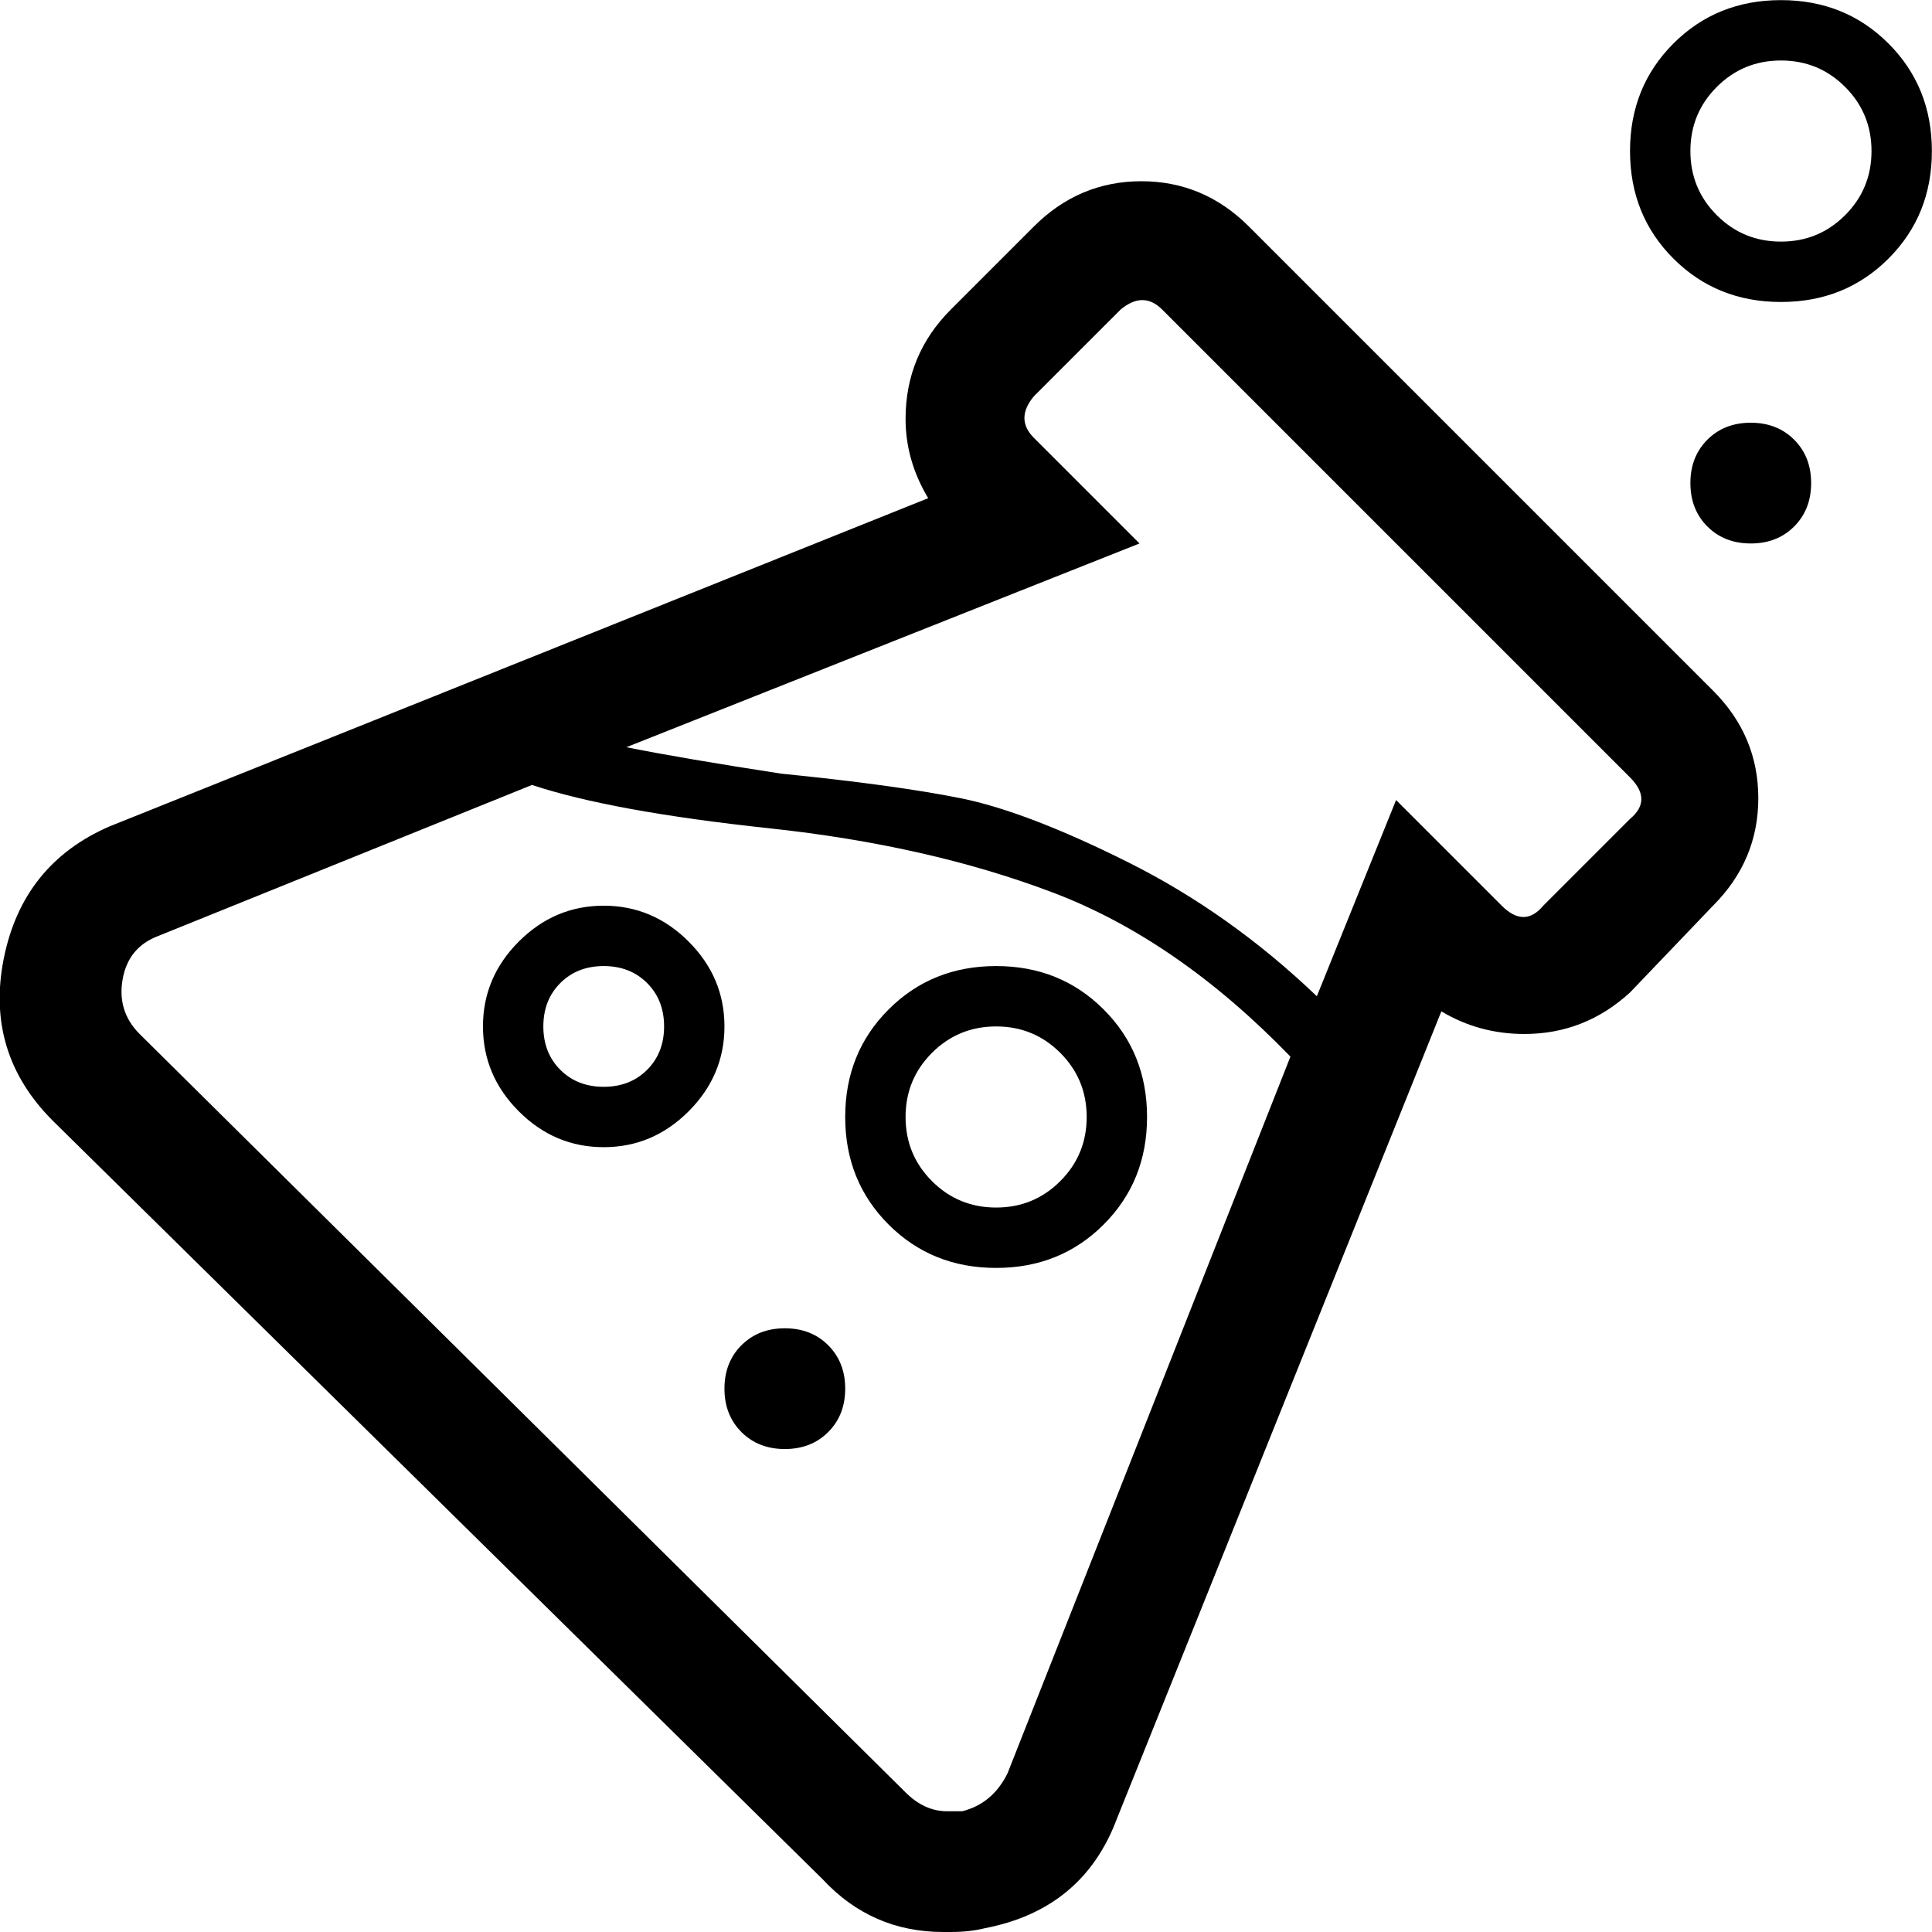
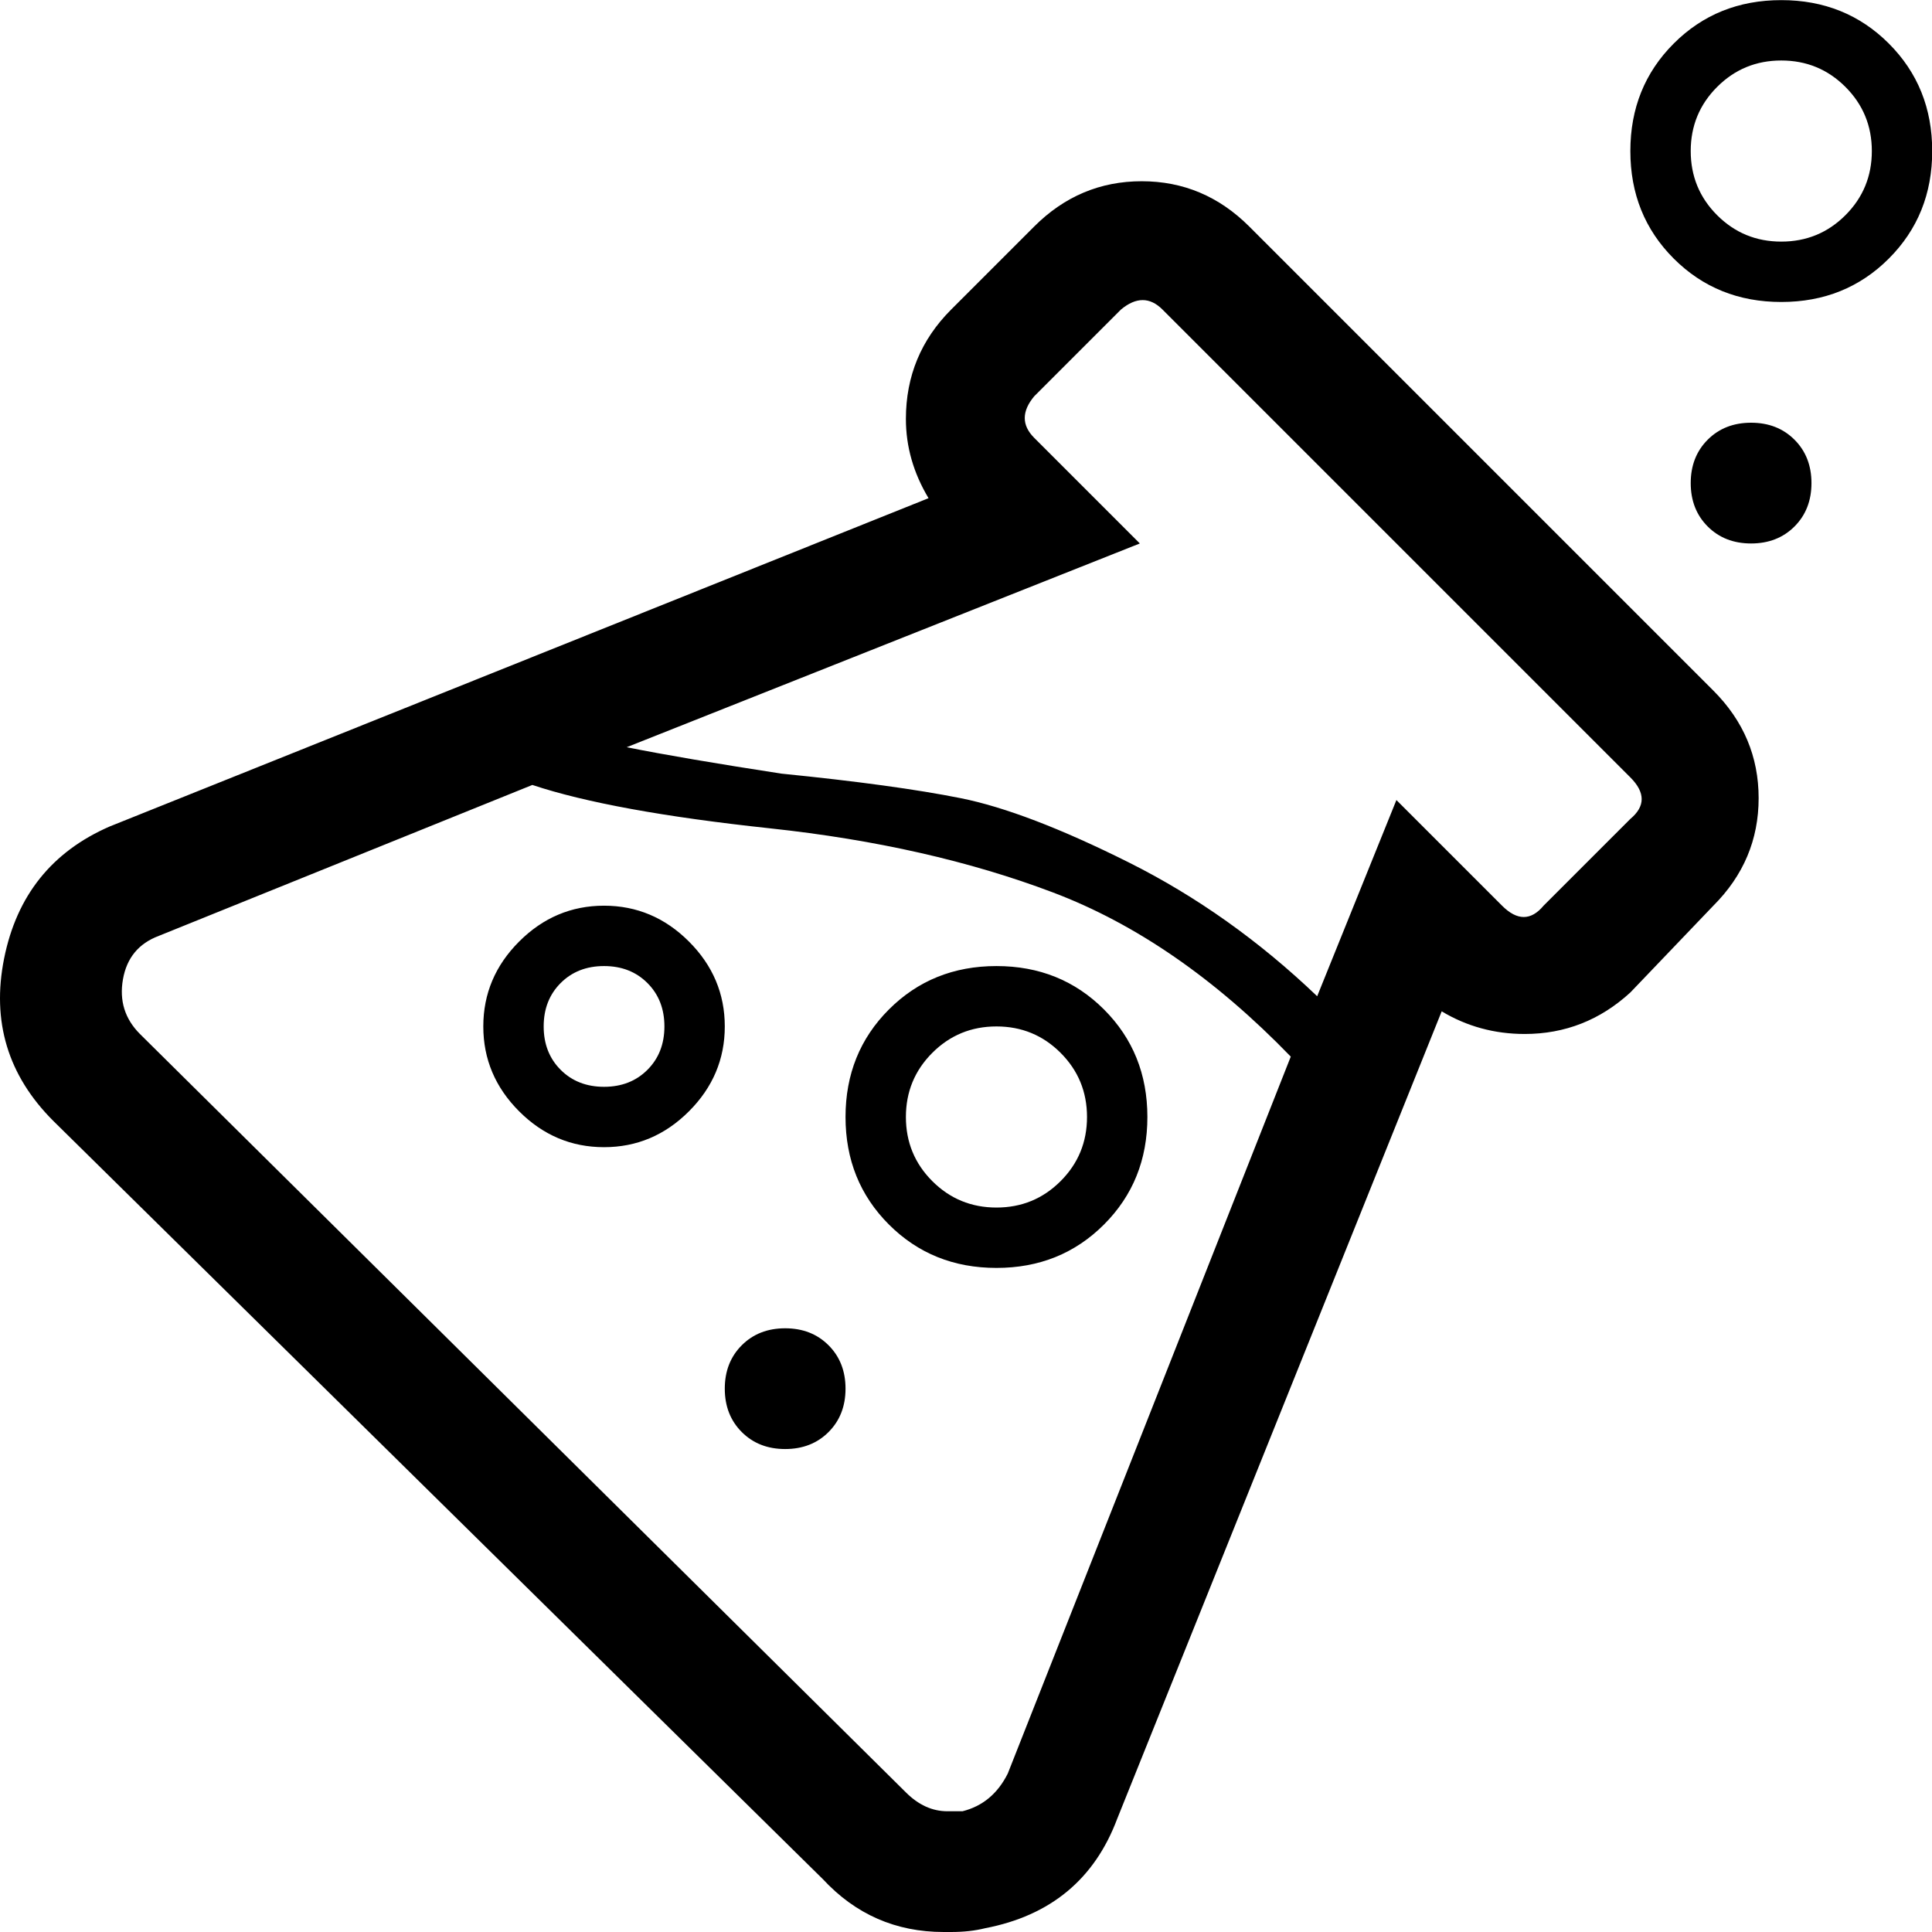
<svg xmlns="http://www.w3.org/2000/svg" height="1000" width="1000">
-   <path d="M1.953 496.126q9.765-48.825 54.684-68.355l423.801-169.911q-11.718-19.53-11.718-41.013 0-33.201 23.436-56.637l42.966-42.966q23.436-23.436 55.66-23.436t55.66 23.436l240.219 240.219q23.436 23.436 23.436 55.66t-23.436 55.66l-42.966 44.919q-23.436 21.483-54.684 21.483-23.436 0-42.966-11.718l-167.958 417.942q-17.577 46.872-68.355 56.637-7.812 1.953-17.577 1.953h-3.906q-37.107 0-62.496-27.342l-398.412-392.553q-35.154-35.154-25.389-83.979zm61.52 10.742q-2.929 16.601 8.789 28.319l396.459 392.553q9.765 9.765 21.483 9.765h7.812q15.624-3.906 23.436-19.53l146.475-371.07q-58.59-60.543-123.039-84.956t-146.475-33.201-123.039-22.46l-193.347 78.12q-15.624 5.859-18.553 22.46zm186.512 24.413q0-25.389 18.553-43.943t43.943-18.553 43.943 18.553 18.553 43.943-18.553 43.943-43.943 18.553-43.943-18.553-18.553-43.943zm31.248 0q0 13.671 8.789 22.46t22.46 8.789 22.46-8.789 8.789-22.46-8.789-22.46-22.46-8.789-22.46 8.789-8.789 22.46zm42.966-144.522q29.295 5.859 80.073 13.671 58.59 5.859 92.767 12.694t86.909 33.201 97.65 69.332l41.013-101.556 54.684 54.684q11.718 11.718 21.483 0l44.919-44.919q11.718-9.765 0-21.483l-242.172-242.172q-9.765-9.765-21.483 0l-44.919 44.919q-9.765 11.718 0 21.483l54.684 54.684zm50.778 332.01q0-13.671 8.789-22.46t22.46-8.789 22.46 8.789 8.789 22.46-8.789 22.46-22.46 8.789-22.46-8.789-8.789-22.46zm62.496-140.616q0-33.201 22.46-55.66t55.66-22.46 55.66 22.46 22.46 55.66-22.46 55.66-55.66 22.46-55.66-22.46-22.46-55.66zm31.248 0q0 19.53 13.671 33.201t33.201 13.671 33.201-13.671 13.671-33.201-13.671-33.201-33.201-13.671-33.201 13.671-13.671 33.201zm374.976-499.968q0-33.201 22.46-55.66t55.66-22.46 55.66 22.46 22.46 55.66-22.46 55.66-55.66 22.46-55.66-22.46-22.46-55.66zm31.248 171.864q0-13.671 8.789-22.46t22.46-8.789 22.46 8.789 8.789 22.46-8.789 22.46-22.46 8.789-22.46-8.789-8.789-22.46zm0-171.864q0 19.53 13.671 33.201t33.201 13.671 33.201-13.671 13.671-33.201-13.671-33.201-33.201-13.671-33.201 13.671-13.671 33.201z" />
+   <path d="M2.124 496.126q9.765 -48.825 54.684 -68.355l423.801 -169.911q-11.718 -19.53 -11.718 -41.013 0 -33.201 23.436 -56.637l42.966 -42.966q23.436 -23.436 55.66 -23.436t55.66 23.436l240.219 240.219q23.436 23.436 23.436 55.66t-23.436 55.66l-42.966 44.919q-23.436 21.483 -54.684 21.483 -23.436 0 -42.966 -11.718l-167.958 417.942q-17.577 46.872 -68.355 56.637 -7.812 1.953 -17.577 1.953l-3.906 0q-37.107 0 -62.496 -27.342l-398.412 -392.553q-35.154 -35.154 -25.389 -83.979zm61.52 10.742q-2.929 16.601 8.789 28.319l396.459 392.553q9.765 9.765 21.483 9.765l7.812 0q15.624 -3.906 23.436 -19.53l146.475 -371.07q-58.59 -60.543 -123.039 -84.956t-146.475 -33.201 -123.039 -22.46l-193.347 78.12q-15.624 5.859 -18.553 22.46zm186.512 24.413q0 -25.389 18.553 -43.943t43.943 -18.553 43.943 18.553 18.553 43.943 -18.553 43.943 -43.943 18.553 -43.943 -18.553 -18.553 -43.943zm31.248 0q0 13.671 8.789 22.46t22.46 8.789 22.46 -8.789 8.789 -22.46 -8.789 -22.46 -22.46 -8.789 -22.46 8.789 -8.789 22.46zm42.966 -144.522q29.295 5.859 80.073 13.671 58.59 5.859 92.767 12.694t86.909 33.201 97.65 69.332l41.013 -101.556 54.684 54.684q11.718 11.718 21.483 0l44.919 -44.919q11.718 -9.765 0 -21.483l-242.172 -242.172q-9.765 -9.765 -21.483 0l-44.919 44.919q-9.765 11.718 0 21.483l54.684 54.684zm50.778 332.01q0 -13.671 8.789 -22.46t22.46 -8.789 22.46 8.789 8.789 22.46 -8.789 22.46 -22.46 8.789 -22.46 -8.789 -8.789 -22.46zm62.496 -140.616q0 -33.201 22.46 -55.66t55.66 -22.46 55.66 22.46 22.46 55.66 -22.46 55.66 -55.66 22.46 -55.66 -22.46 -22.46 -55.66zm31.248 0q0 19.53 13.671 33.201t33.201 13.671 33.201 -13.671 13.671 -33.201 -13.671 -33.201 -33.201 -13.671 -33.201 13.671 -13.671 33.201zm374.976 -499.968q0 -33.201 22.46 -55.66t55.66 -22.46 55.66 22.46 22.46 55.66 -22.46 55.66 -55.66 22.46 -55.66 -22.46 -22.46 -55.66zm31.248 171.864q0 -13.671 8.789 -22.46t22.46 -8.789 22.46 8.789 8.789 22.46 -8.789 22.46 -22.46 8.789 -22.46 -8.789 -8.789 -22.46zm0 -171.864q0 19.53 13.671 33.201t33.201 13.671 33.201 -13.671 13.671 -33.201 -13.671 -33.201 -33.201 -13.671 -33.201 13.671 -13.671 33.201z" />
</svg>
